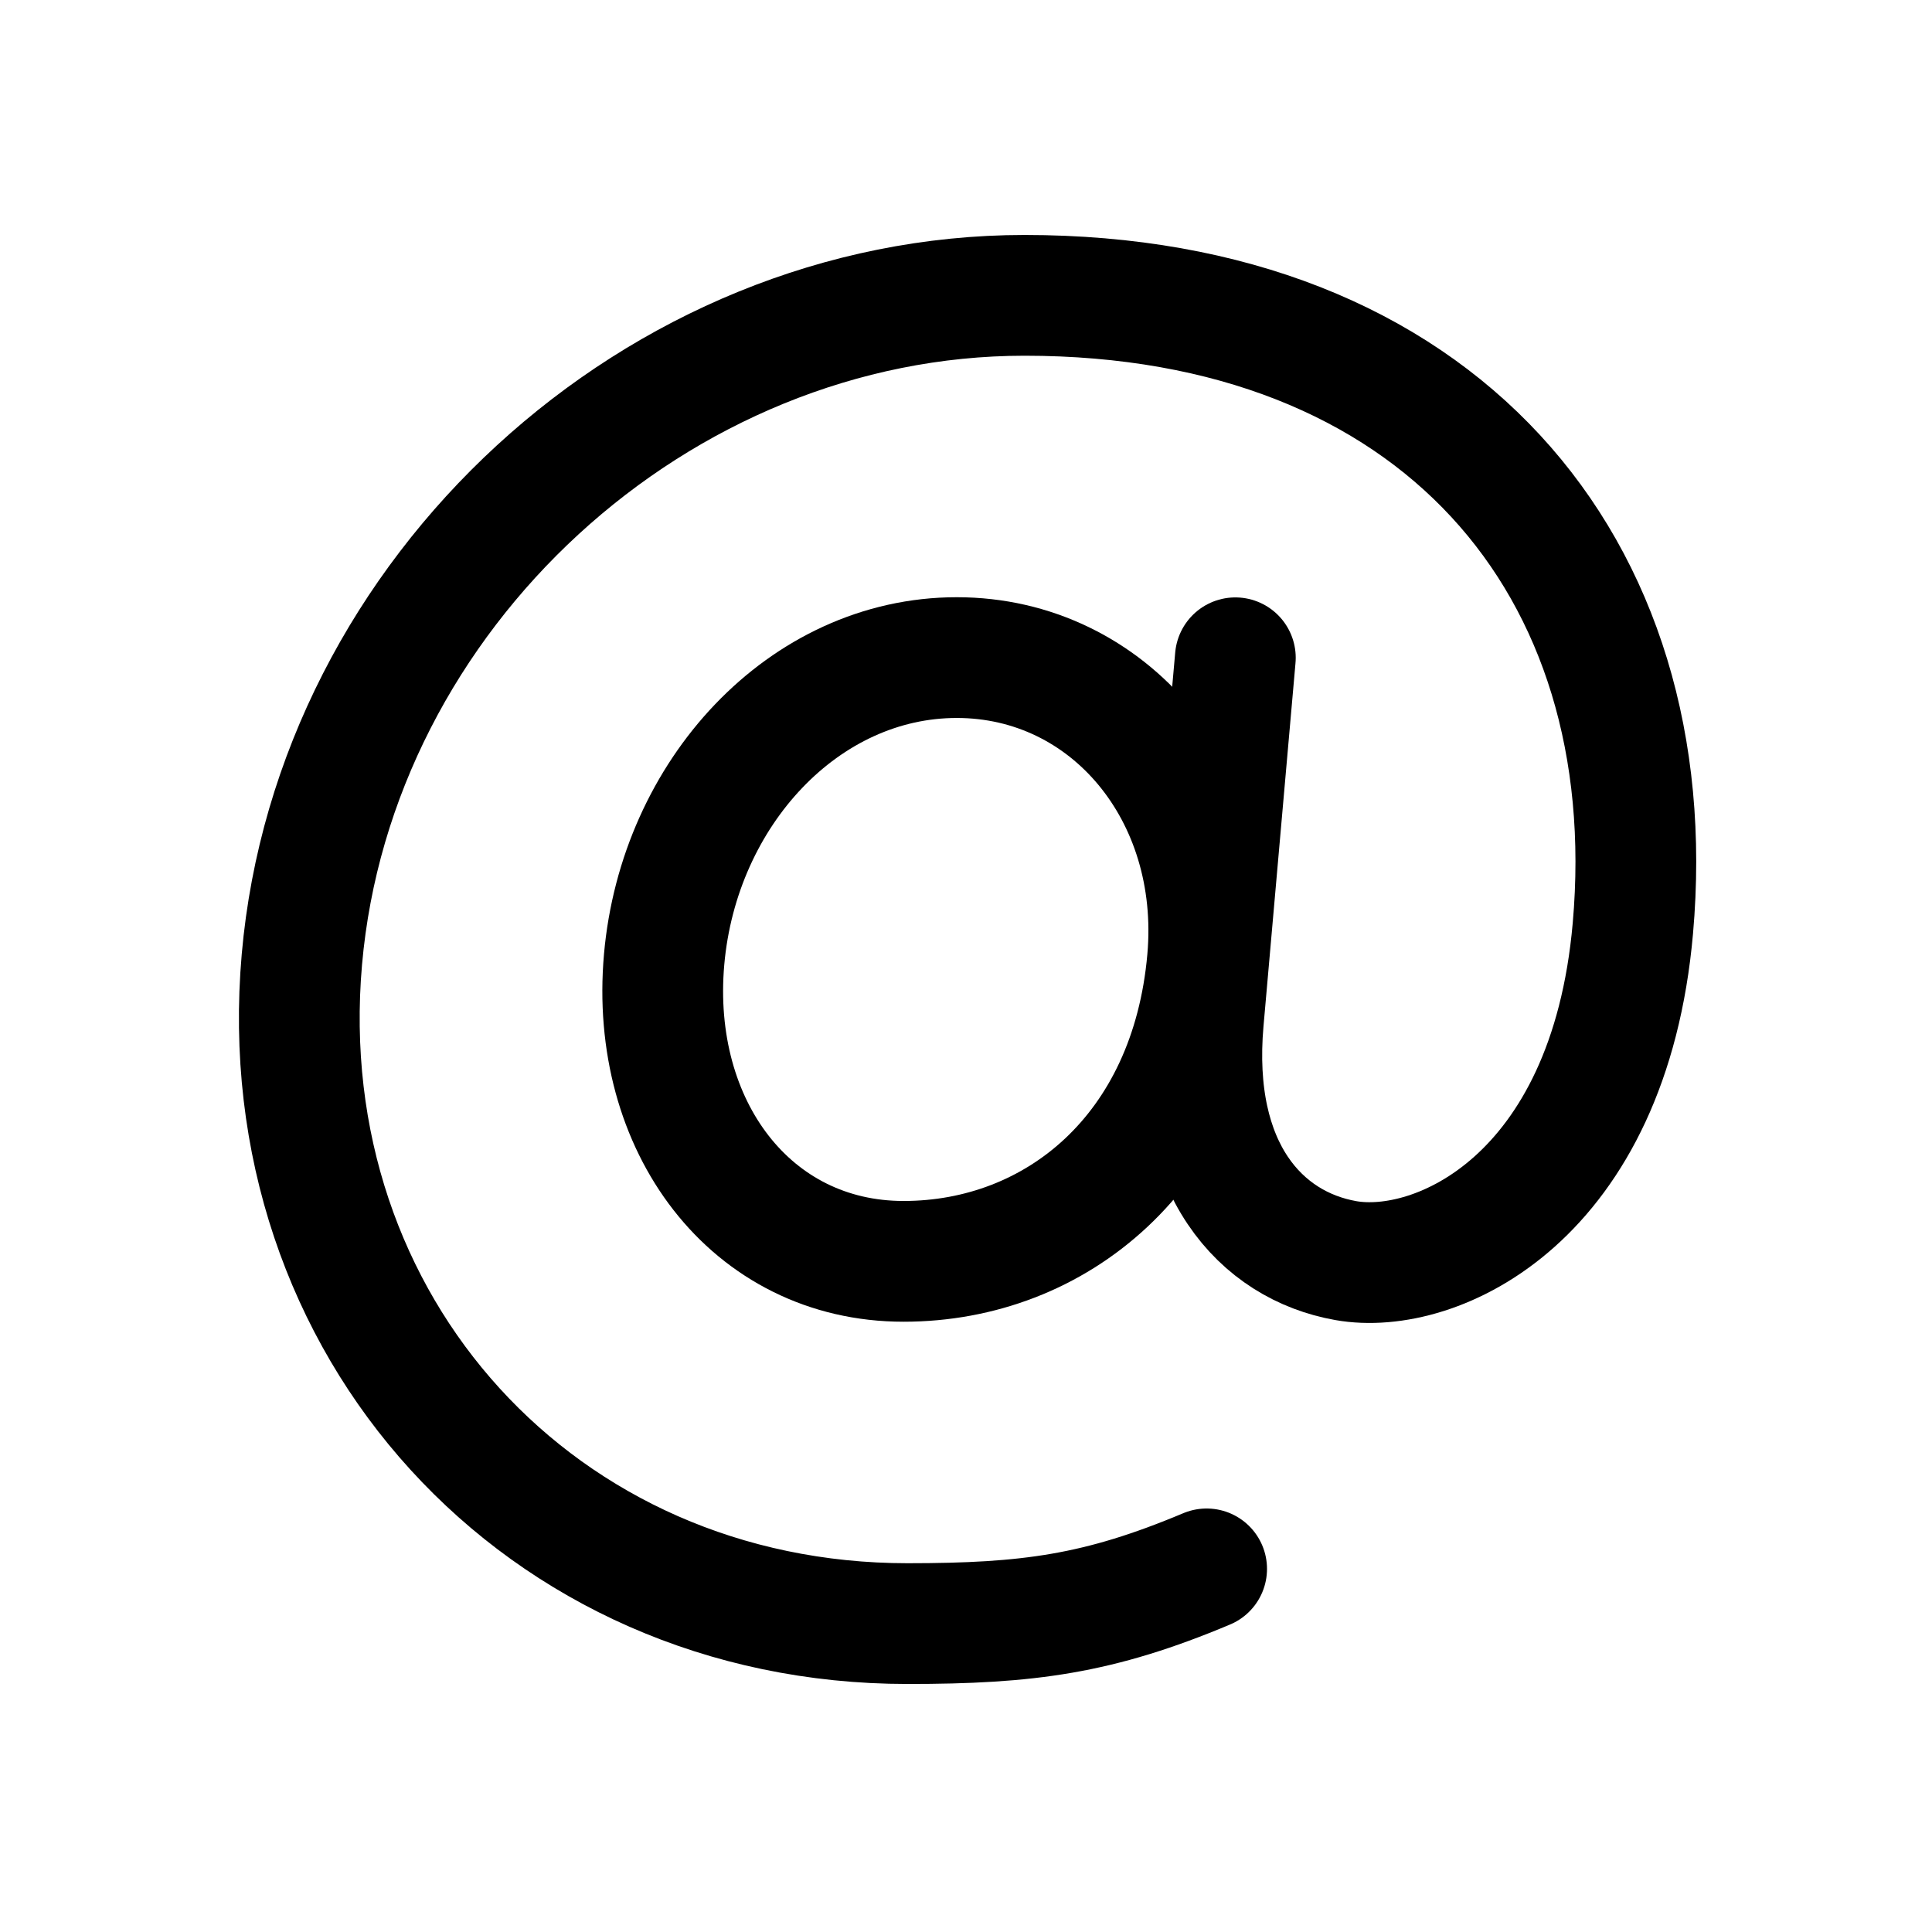
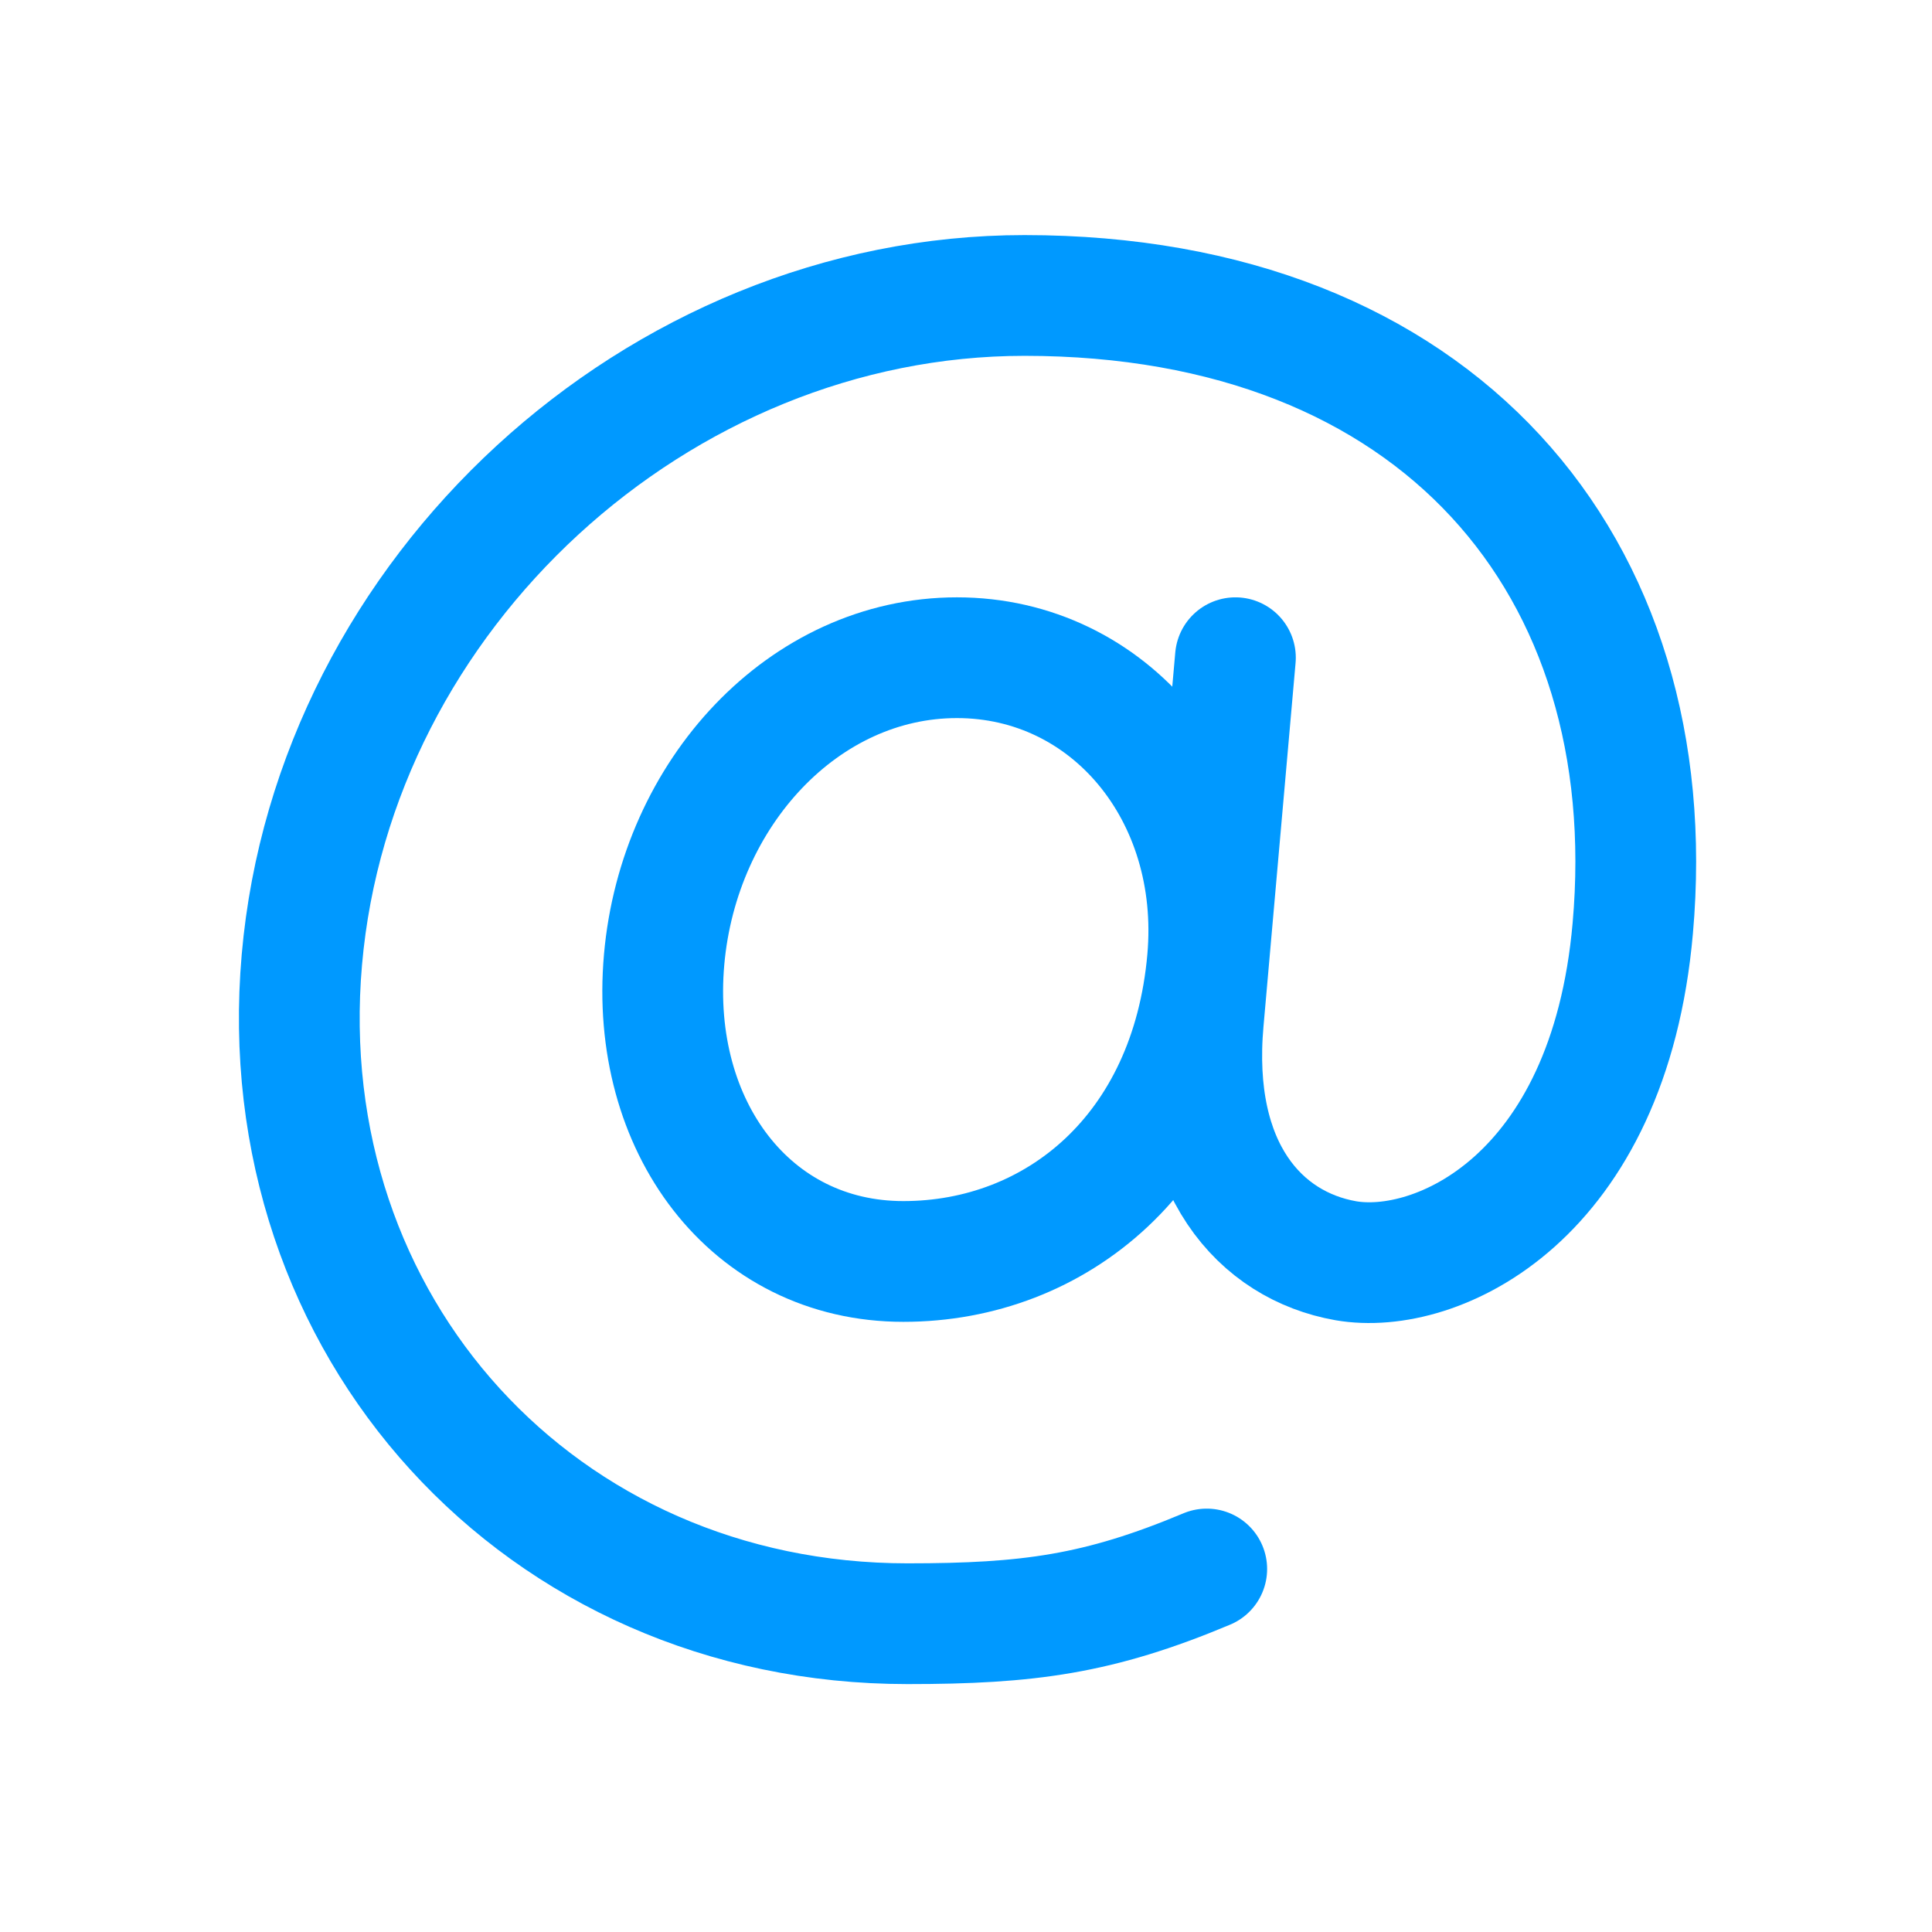
- <svg xmlns="http://www.w3.org/2000/svg" class="ionicon" viewBox="0 0 512 512">
-   <path d="M320 254.27c-4.5 51-40.12 80-80.55 80s-67.34-35.82-63.45-80 37.12-80 77.55-80 70.33 36 66.45 80z" fill="none" stroke="currentColor" stroke-linecap="round" stroke-linejoin="round" stroke-width="32" />
-   <path d="M319.77 415.77c-28.56 12-47.28 14.5-79.28 14.5-97.2 0-169-78.8-160.49-176s94.31-176 191.51-176C381 78.27 441.19 150 432.73 246c-6.31 71.67-52.11 92.32-76.09 88.07-22.56-4-41.18-24.42-37.74-63.5l8.48-96.25" fill="none" stroke="currentColor" stroke-linecap="round" stroke-linejoin="round" stroke-width="32" />
+ <svg xmlns="http://www.w3.org/2000/svg" version="1.1" id="Layer_1" x="0px" y="0px" viewBox="0 0 512 512" style="enable-background:new 0 0 512 512;" xml:space="preserve">
+   <style type="text/css">
+ 	.st0{fill:none;stroke:#0099FF;stroke-width:32;stroke-linecap:round;stroke-linejoin:round;}
+ </style>
+   <path class="st0" d="M320,254.3c-4.5,51-40.1,80-80.6,80s-67.3-35.8-63.4-80s37.1-80,77.6-80S323.9,210.3,320,254.3L320,254.3z" />
+   <path class="st0" d="M319.8,415.8c-28.6,12-47.3,14.5-79.3,14.5c-97.2,0-169-78.8-160.5-176s94.3-176,191.5-176  C381,78.3,441.2,150,432.7,246c-6.3,71.7-52.1,92.3-76.1,88.1c-22.6-4-41.2-24.4-37.7-63.5l8.5-96.3" />
</svg>
